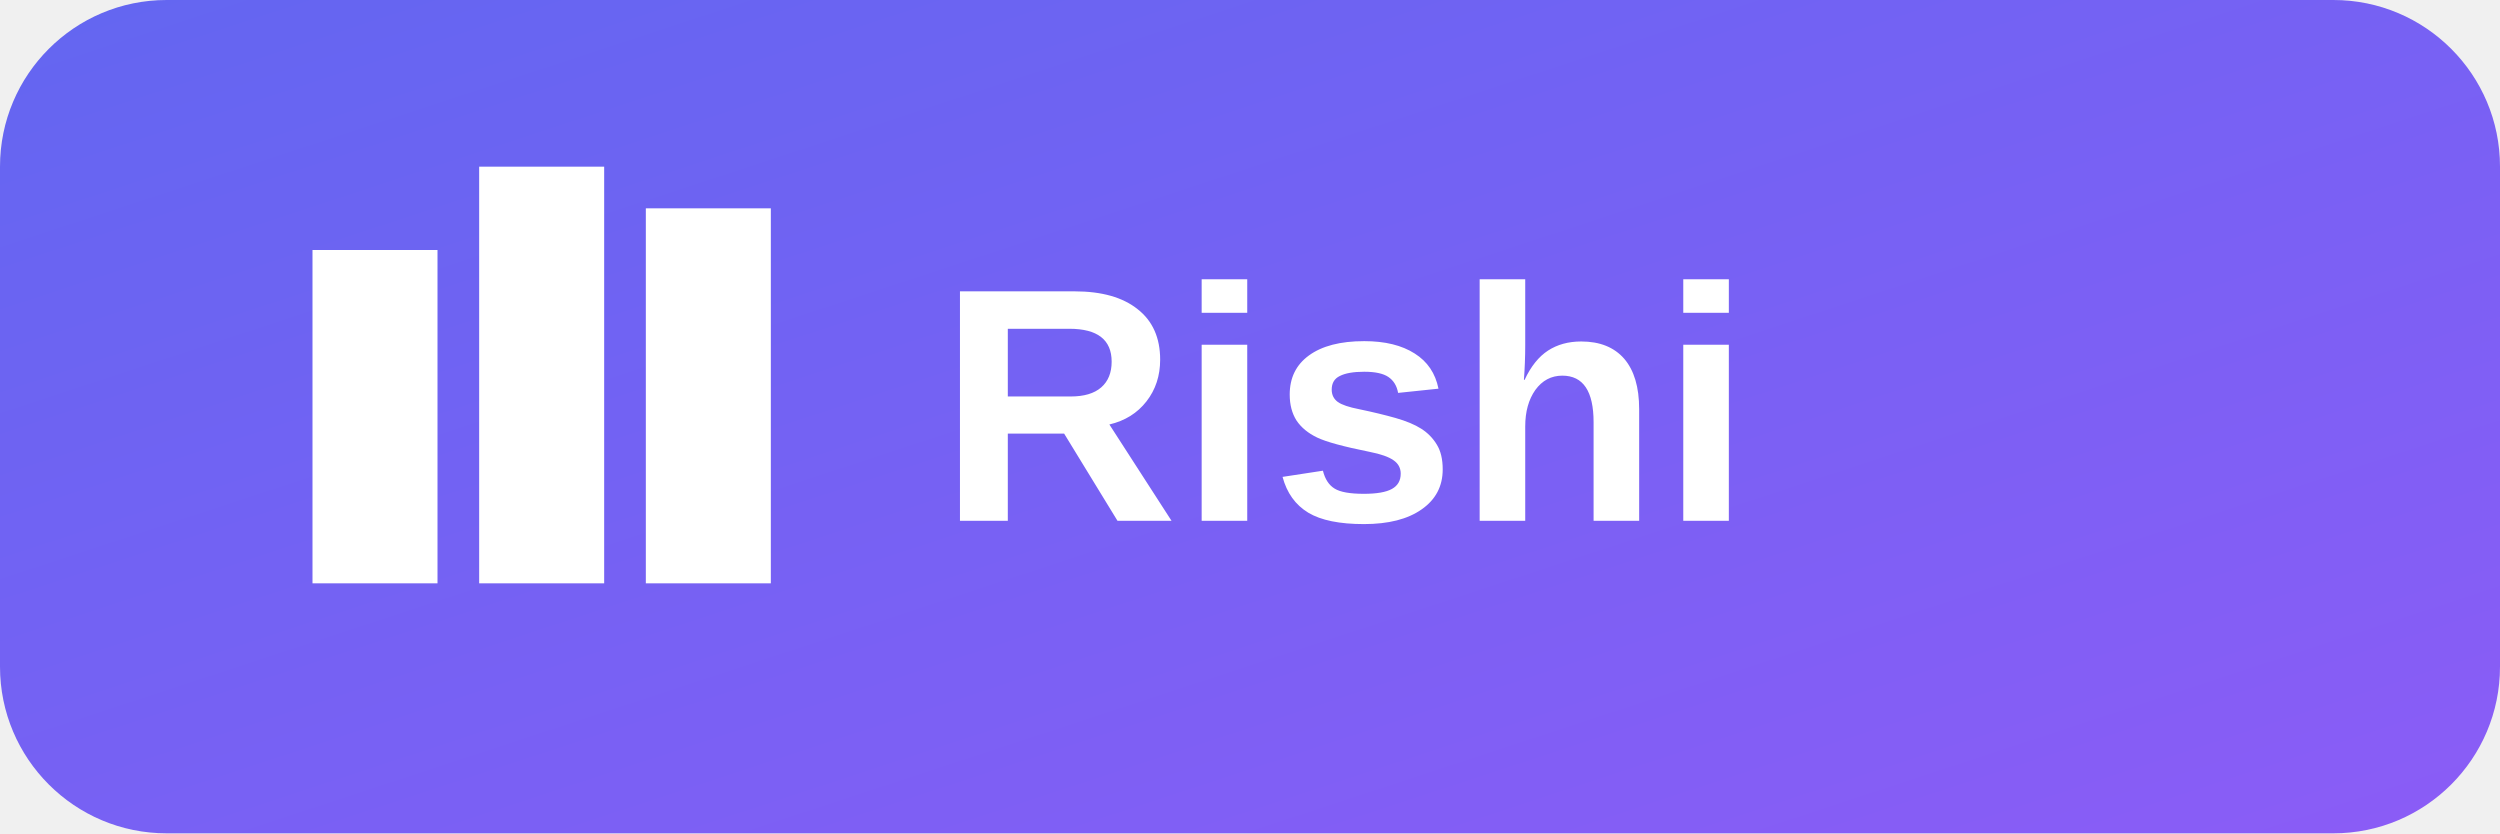
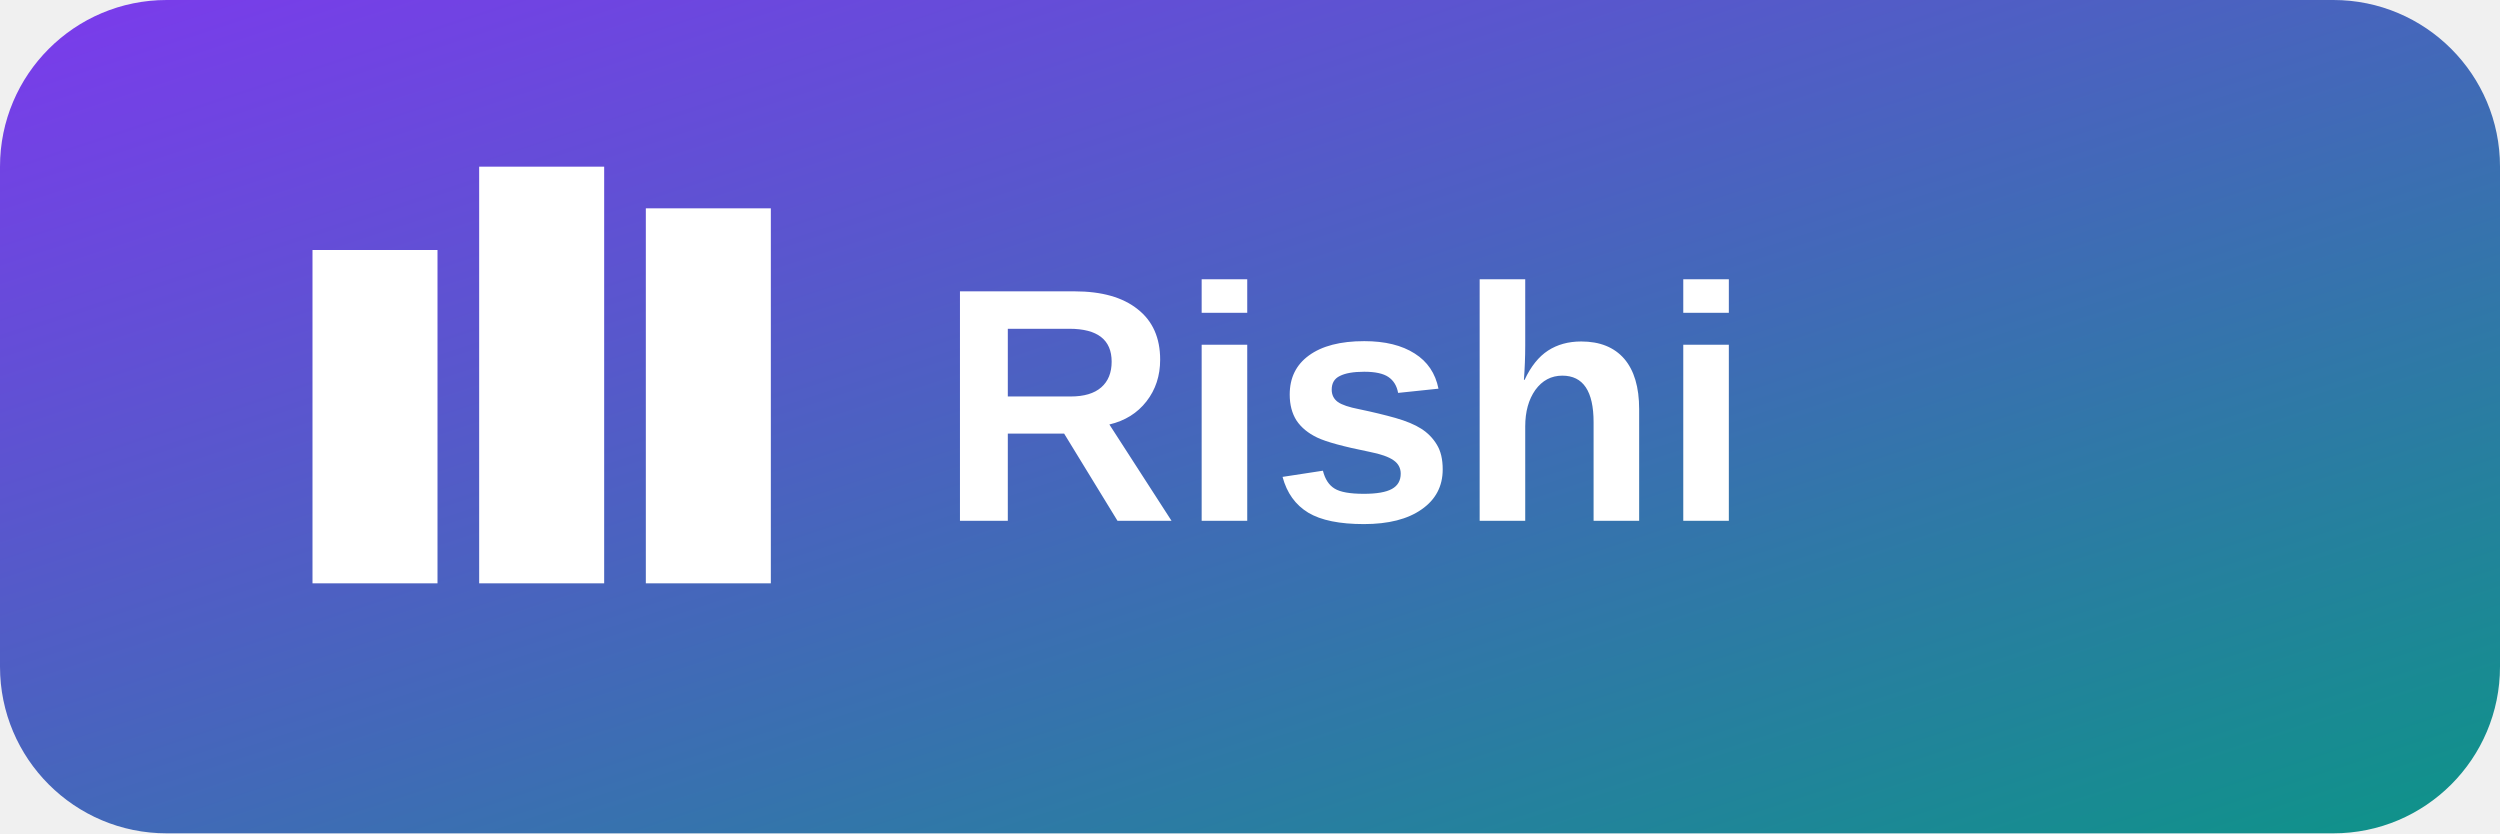
<svg xmlns="http://www.w3.org/2000/svg" width="120" height="40" viewBox="0 0 120 40" fill="none">
  <rect width="120" height="40" rx="8" fill="url(#gradient)" />
  <path d="M15 12h6v16h-6zm8-4h6v20h-6zm8 2h6v18h-6z" fill="white" />
  <text x="45" y="25" font-family="Arial, sans-serif" font-size="16" font-weight="bold" fill="white">Rishi</text>
  <defs>
    <linearGradient id="gradient" x1="0%" y1="0%" x2="100%" y2="100%">
-       <stop offset="0%" style="stop-color:#6366f1" />
-       <stop offset="100%" style="stop-color:#8b5cf6" />
+       <stop offset="0%" style="stop-color:#7c3aed" />
+       <stop offset="100%" style="stop-color:#0d9488" />
    </linearGradient>
  </defs>
</svg>
